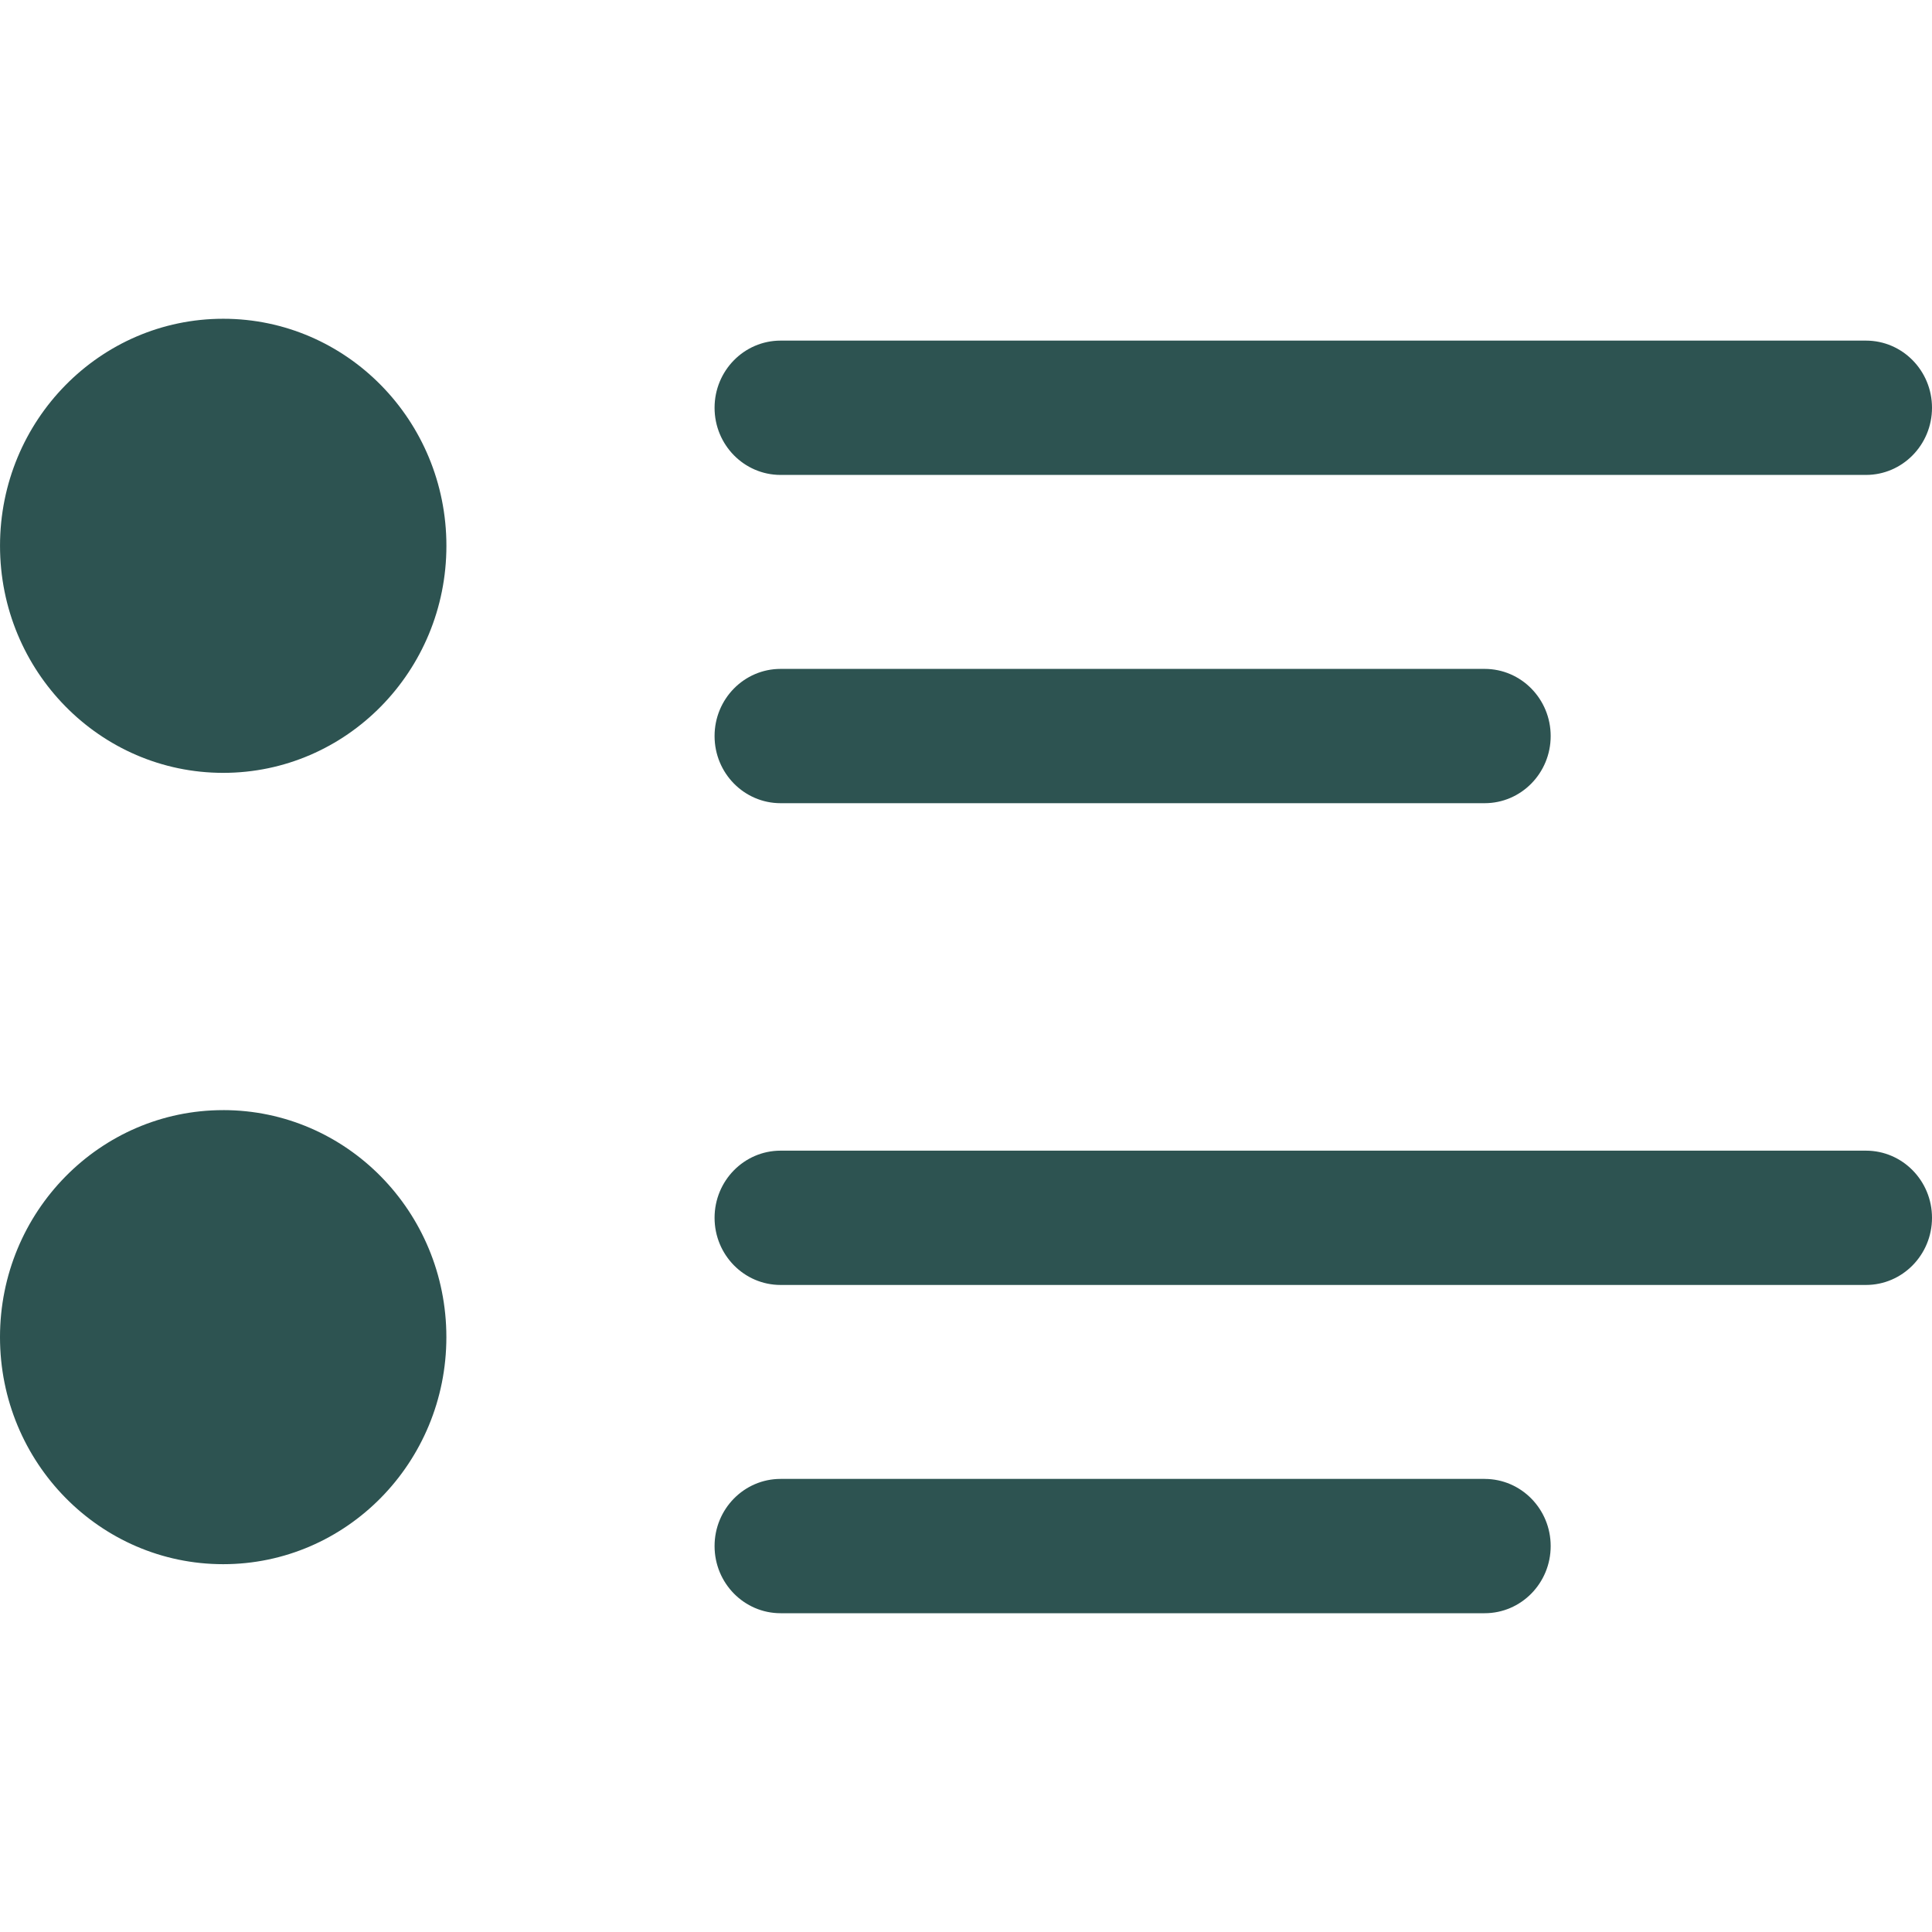
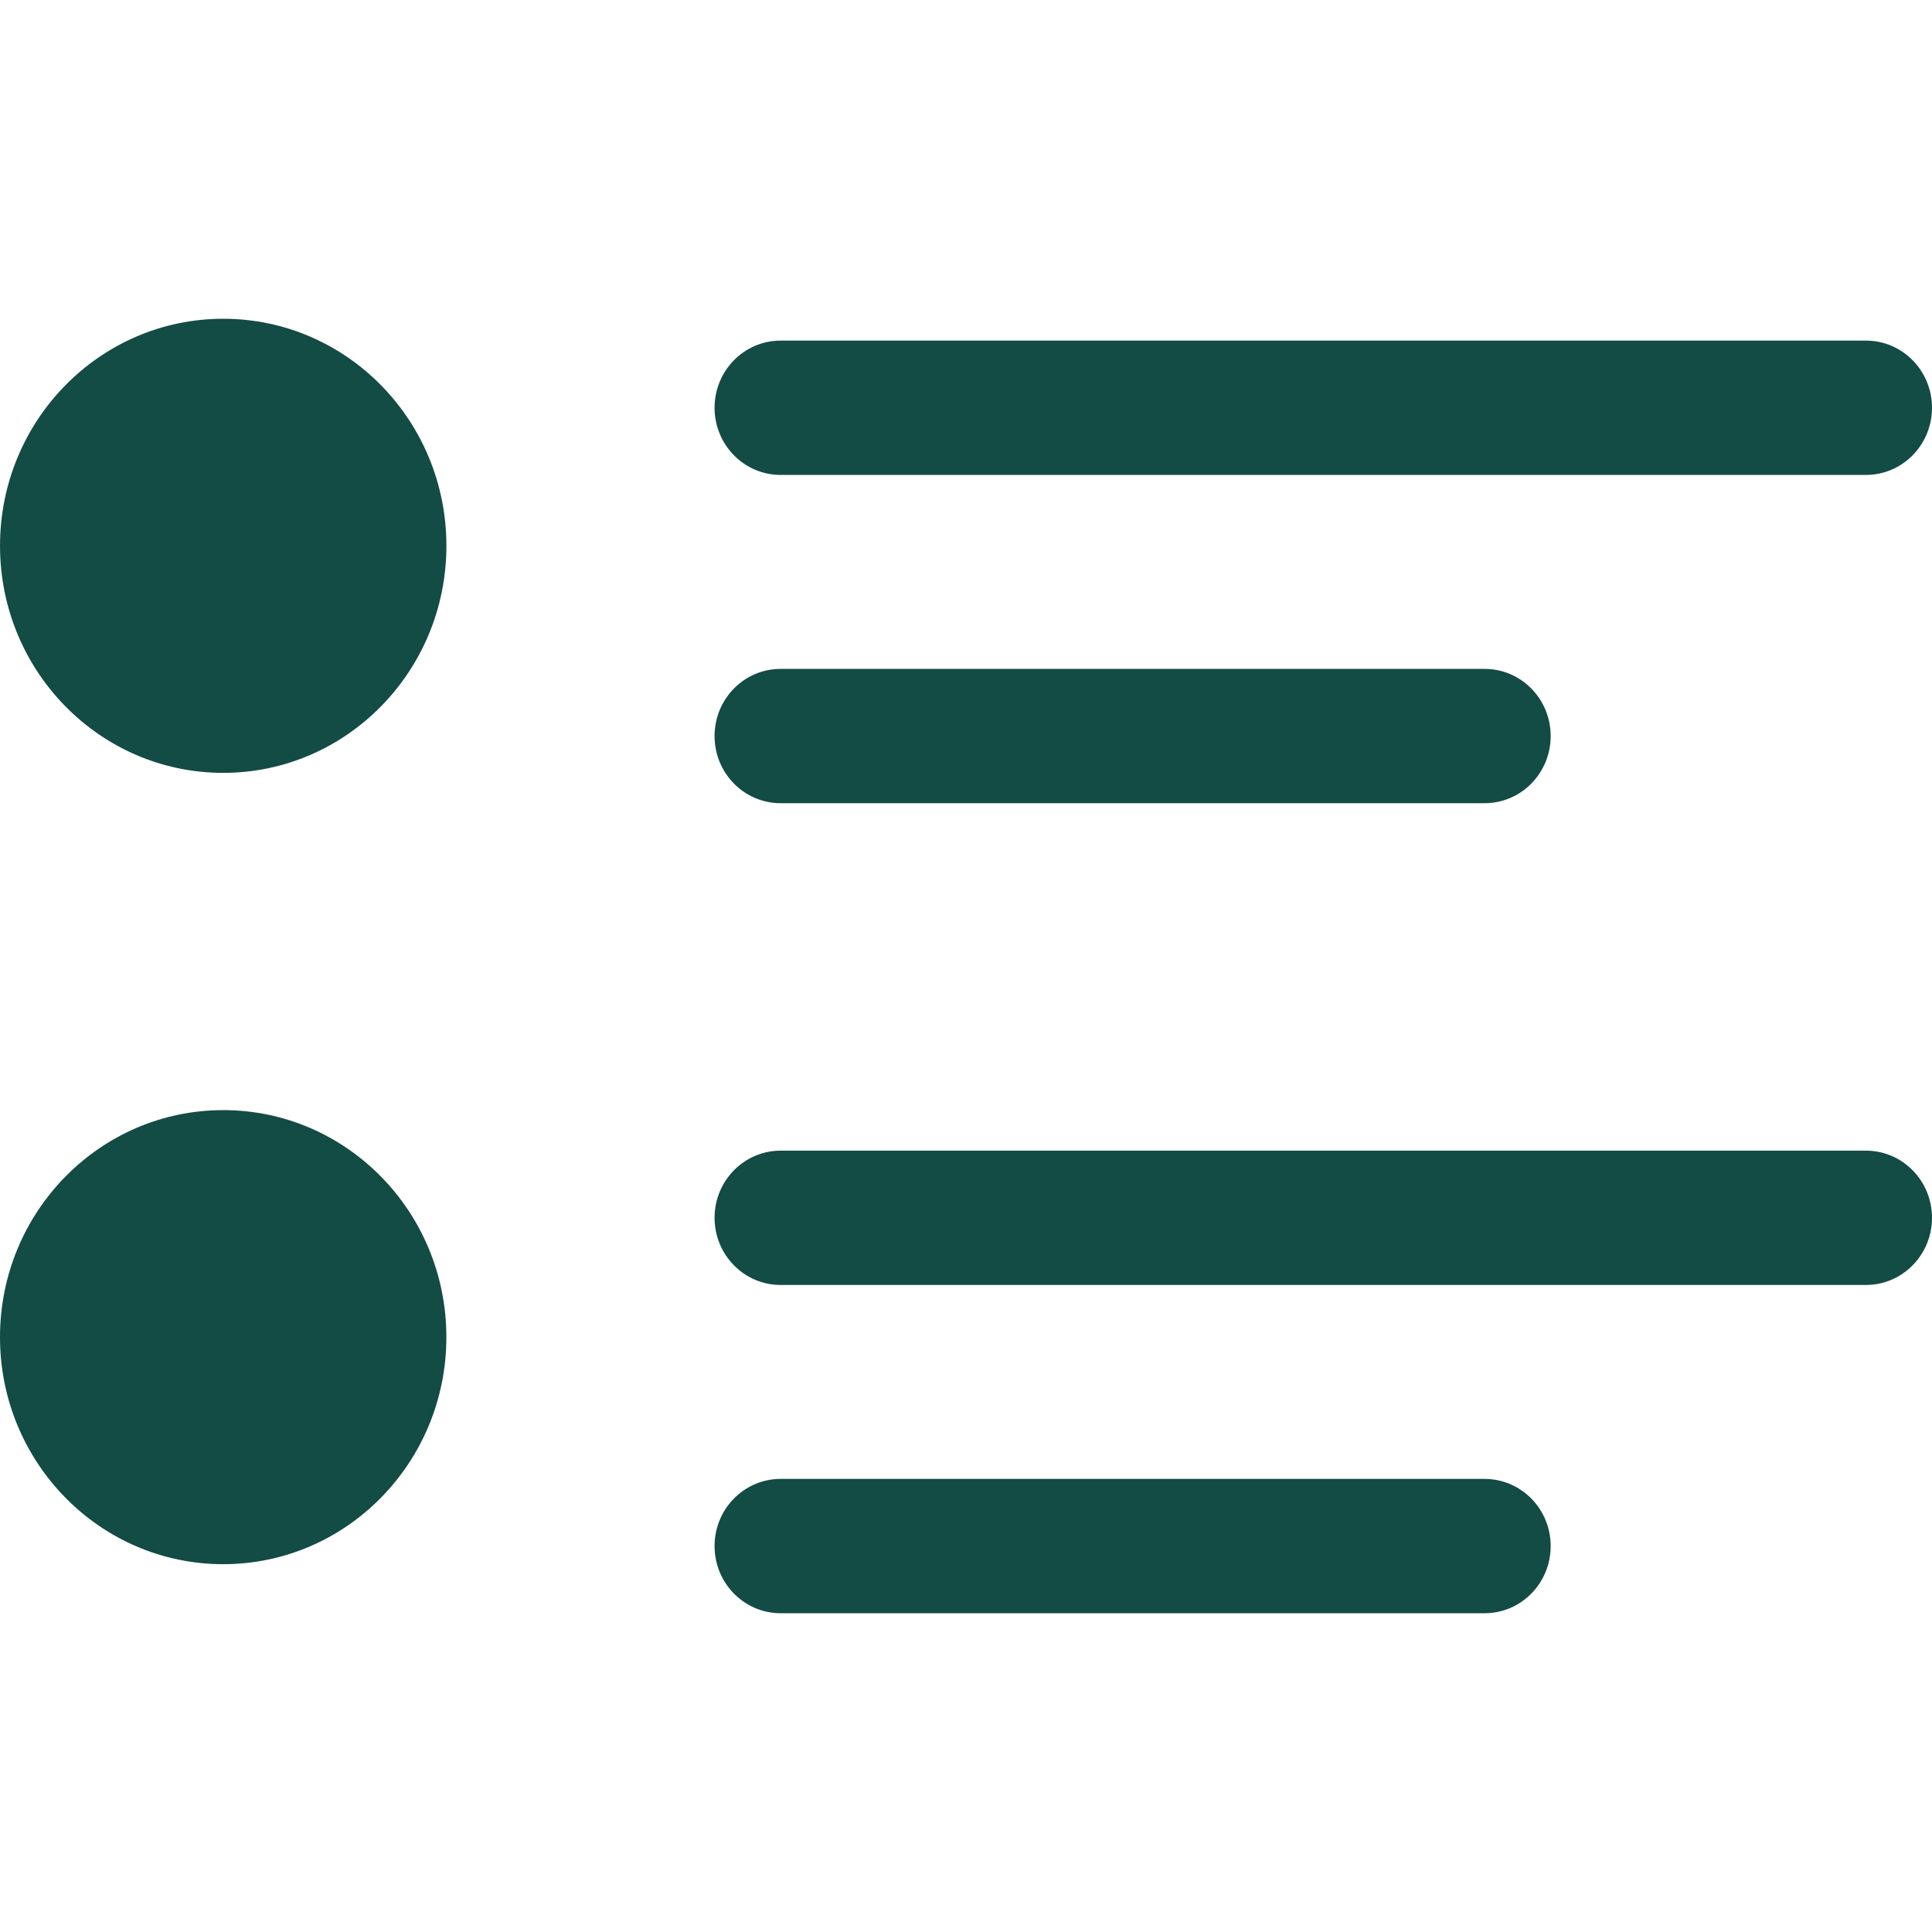
<svg xmlns="http://www.w3.org/2000/svg" width="100" height="100">
-   <path d="M23.106 28.251c0 6.49-5.174 11.752-11.553 11.752C5.175 40.003.001 34.742.001 28.25c0-6.49 5.174-11.751 11.552-11.751 6.38-.001 11.553 5.26 11.553 11.751zM11.552 57.46C5.174 57.46 0 62.722 0 69.21c0 6.49 5.174 11.752 11.552 11.752 6.38 0 11.552-5.262 11.552-11.752 0-6.49-5.172-11.751-11.552-11.751zm28.85-32.878h56.181c1.886 0 3.417-1.556 3.417-3.476s-1.53-3.476-3.417-3.476h-56.18c-1.886 0-3.417 1.556-3.417 3.476s1.53 3.476 3.417 3.476zm0 16.991h36.444c1.888 0 3.417-1.556 3.417-3.475 0-1.92-1.53-3.476-3.417-3.476H40.403c-1.886 0-3.417 1.554-3.417 3.476 0 1.92 1.53 3.475 3.417 3.475zm56.181 17.985h-56.18c-1.886 0-3.417 1.555-3.417 3.475 0 1.92 1.53 3.476 3.417 3.476h56.18c1.886 0 3.417-1.556 3.417-3.476s-1.53-3.475-3.417-3.475zm-19.737 16.99H40.403c-1.886 0-3.417 1.555-3.417 3.476 0 1.92 1.53 3.476 3.417 3.476h36.443c1.888 0 3.417-1.556 3.417-3.476s-1.53-3.475-3.417-3.475z" fill="#2D5351" />
+   <path d="M23.106 28.251c0 6.49-5.174 11.752-11.553 11.752C5.175 40.003.001 34.742.001 28.25c0-6.49 5.174-11.751 11.552-11.751 6.38-.001 11.553 5.26 11.553 11.751zM11.552 57.46C5.174 57.46 0 62.722 0 69.21c0 6.49 5.174 11.752 11.552 11.752 6.38 0 11.552-5.262 11.552-11.752 0-6.49-5.172-11.751-11.552-11.751zm28.85-32.878h56.181c1.886 0 3.417-1.556 3.417-3.476s-1.53-3.476-3.417-3.476h-56.18c-1.886 0-3.417 1.556-3.417 3.476s1.53 3.476 3.417 3.476zm0 16.991h36.444c1.888 0 3.417-1.556 3.417-3.475 0-1.92-1.53-3.476-3.417-3.476H40.403c-1.886 0-3.417 1.554-3.417 3.476 0 1.92 1.53 3.475 3.417 3.475zm56.181 17.985h-56.18c-1.886 0-3.417 1.555-3.417 3.475 0 1.92 1.53 3.476 3.417 3.476h56.18c1.886 0 3.417-1.556 3.417-3.476s-1.53-3.475-3.417-3.475zm-19.737 16.99H40.403c-1.886 0-3.417 1.555-3.417 3.476 0 1.92 1.53 3.476 3.417 3.476h36.443c1.888 0 3.417-1.556 3.417-3.476s-1.53-3.475-3.417-3.475z" fill="#134B45" />
</svg>
